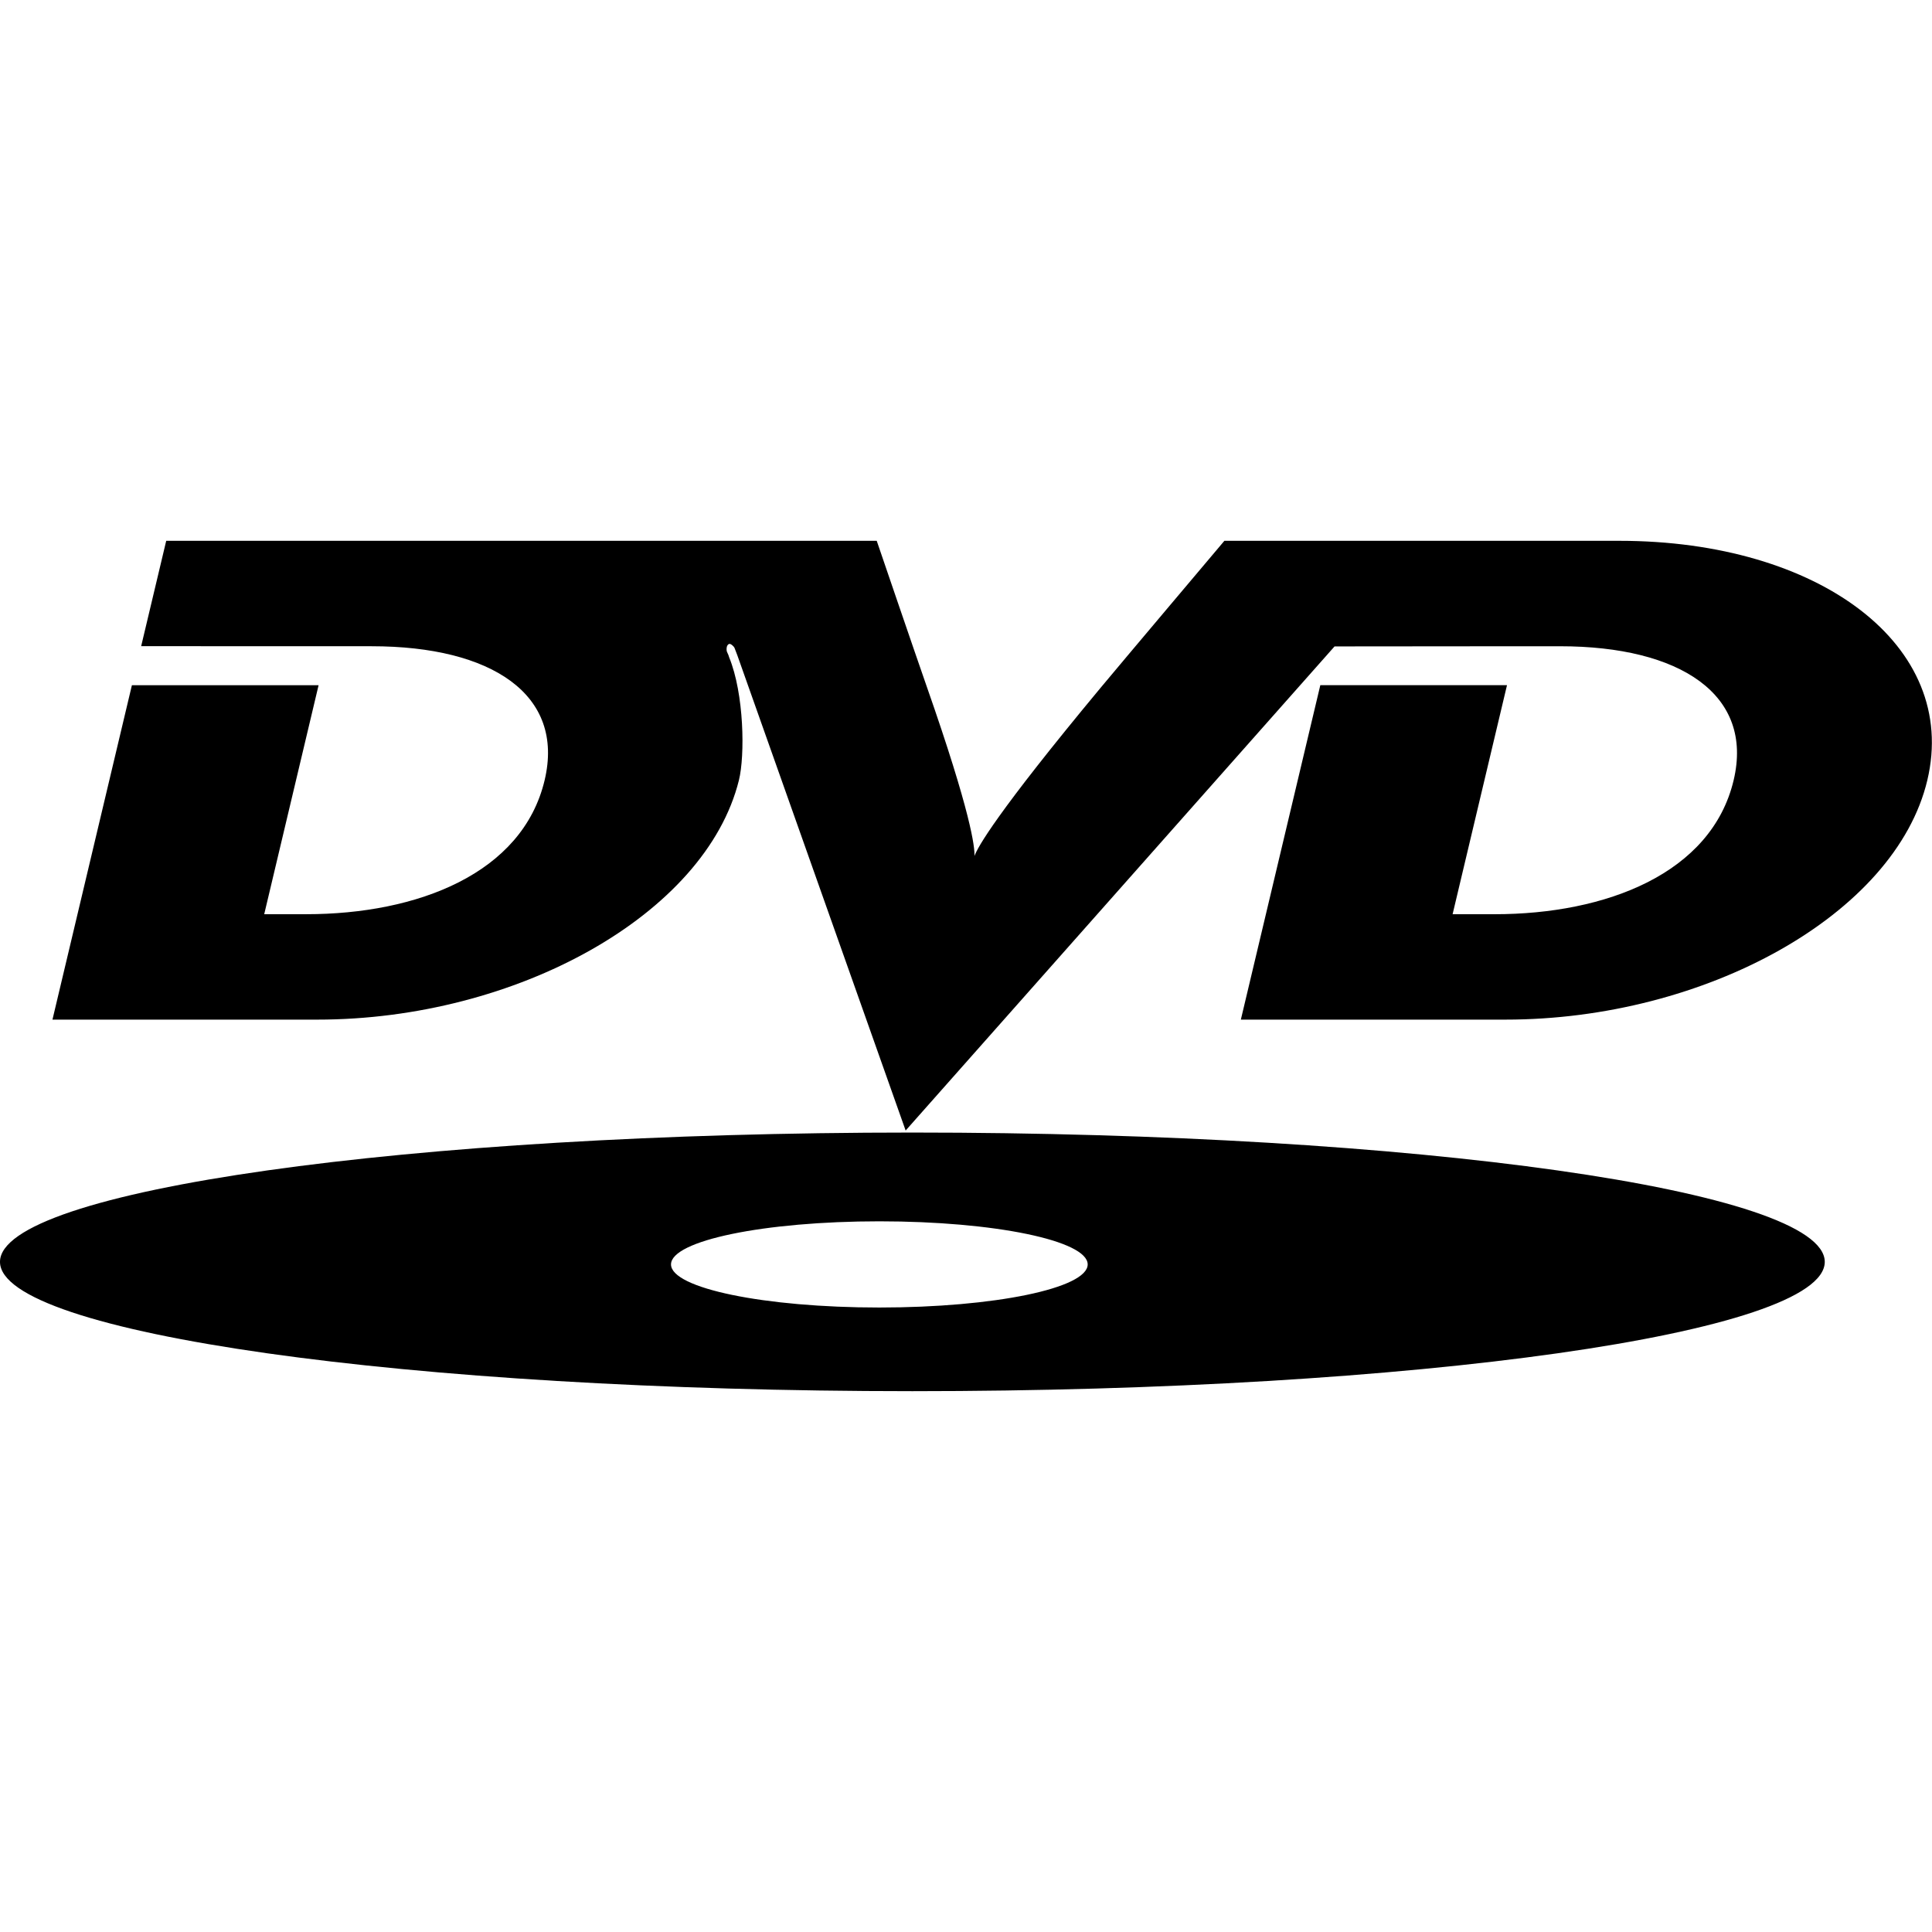
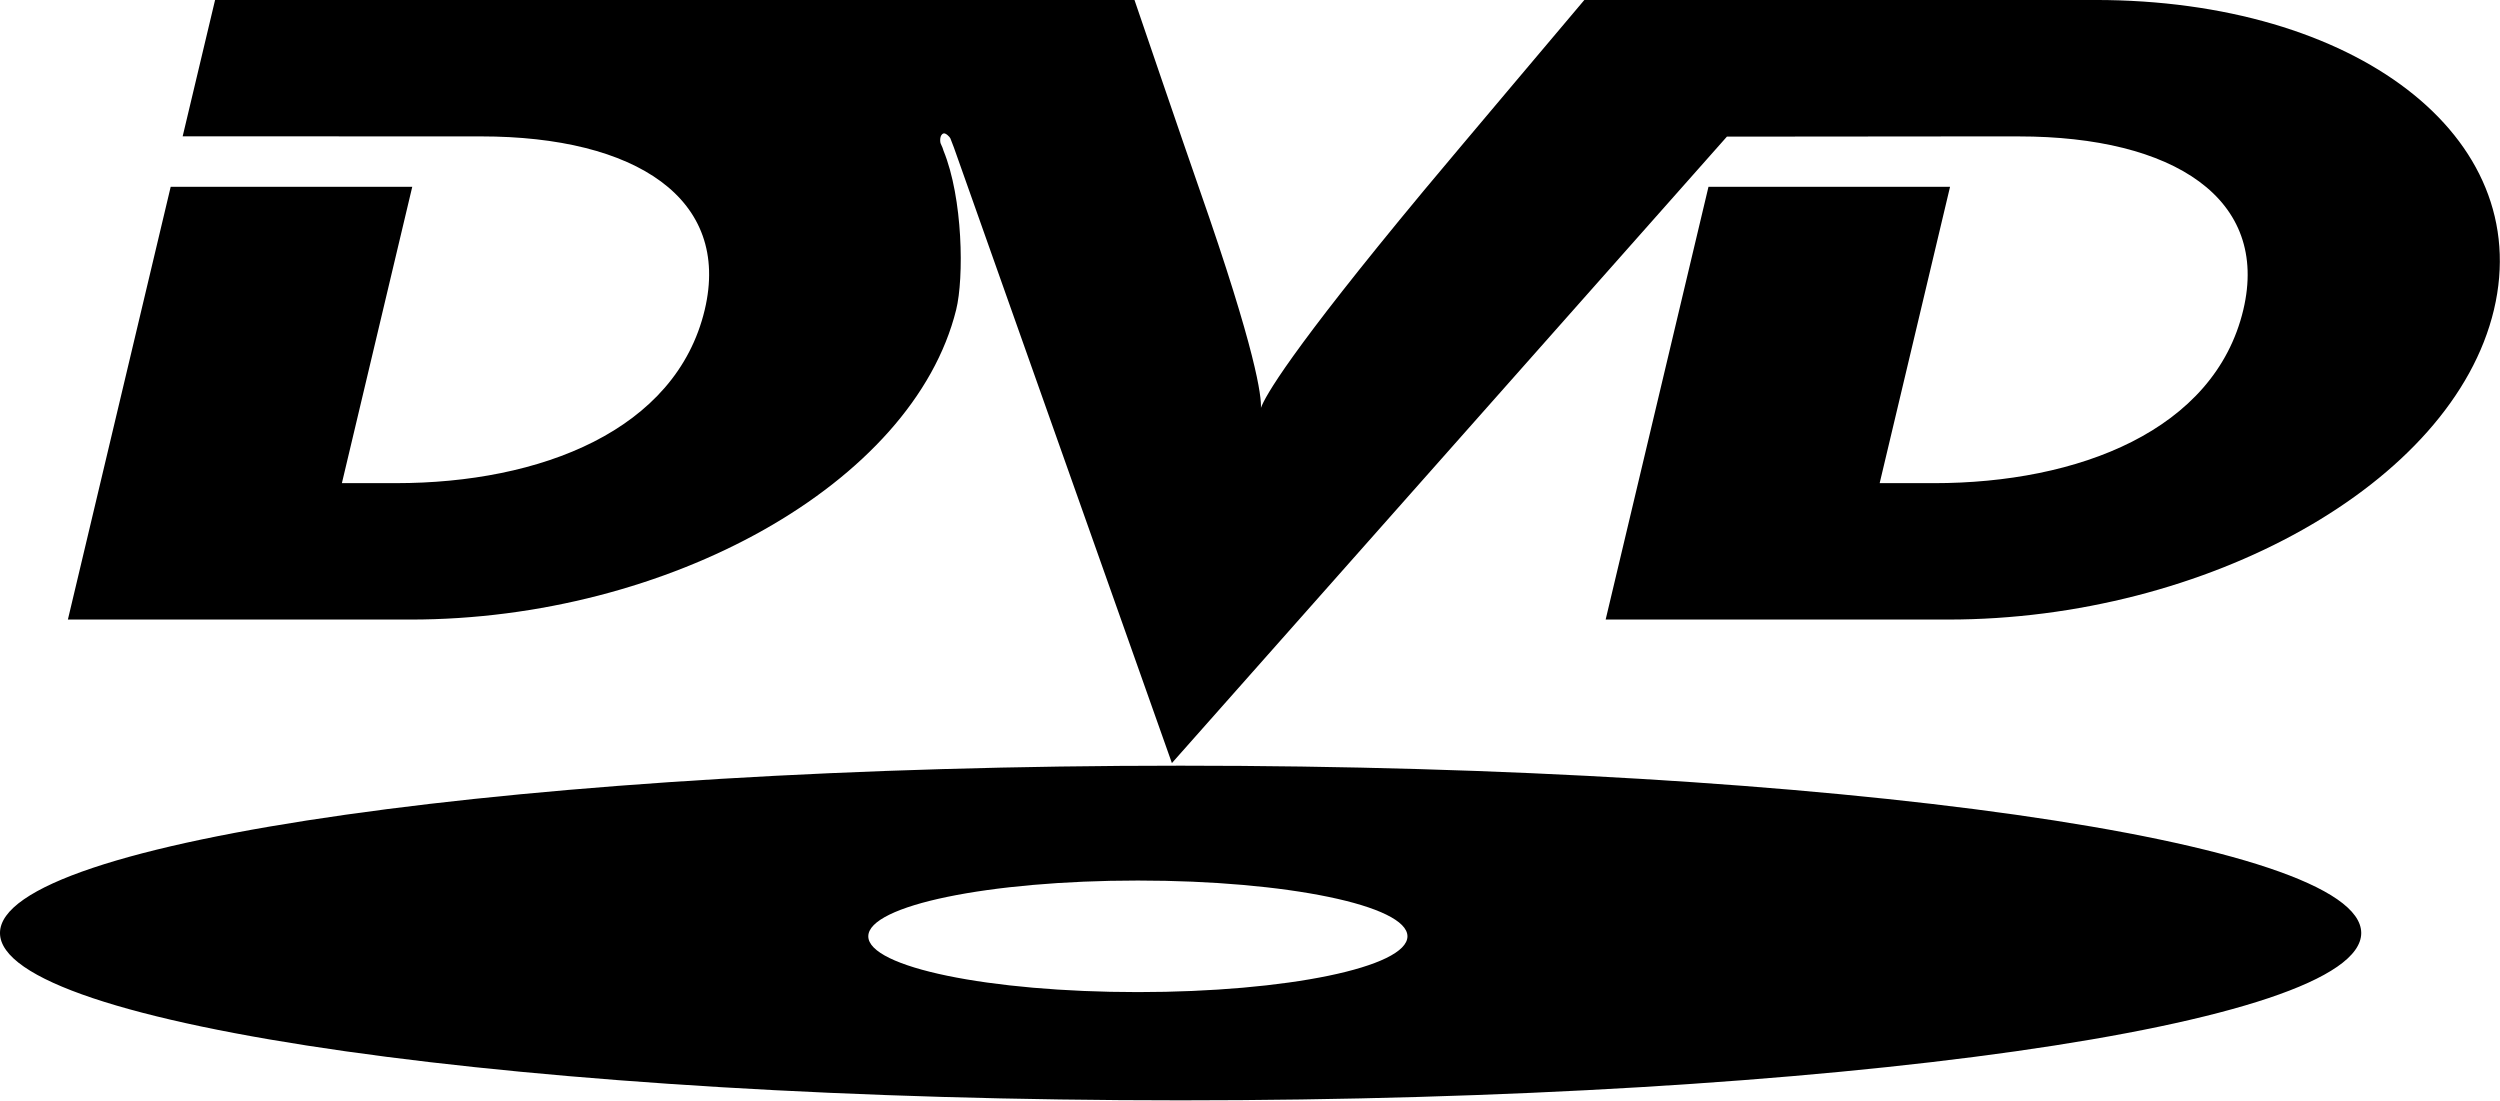
- <svg xmlns="http://www.w3.org/2000/svg" width="24" height="24" viewBox="0 0 1058.4 465.84">
+ <svg xmlns="http://www.w3.org/2000/svg" width="1058.4" height="465.84" viewBox="0 0 1058.4 465.84">
  <g>
    <path d="m91.053 0-13.719 57.707 102.28 0.039h24c65.747 0 105.91 26.44 94.746 73.4-12.147 51.133-69.613 73.4-130.67 73.4h-22.947l29.787-125.45h-102.27l-43.521 183.2h145.05c109.07 0 212.76-57.573 231.01-131.15 3.347-13.507 2.881-47.253-5.359-67.359-0.213-0.787-0.426-1.4-1.185-3-0.293-0.653-0.56-3.641 1.147-4.281 0.947-0.36 2.707 1.494 2.934 2.041 0.853 2.24 1.506 3.906 1.506 3.906l92.293 260.6 234.97-265.21 99.535-0.09h24c65.76 0 106.25 26.44 95.092 73.4-12.147 51.133-69.947 73.4-131 73.4h-22.959l29.799-125.47h-102.27l-43.533 183.21h145.07c109.05 0 213.48-57.4 231-131.15 17.52-73.75-59.107-131.15-168.69-131.15h-216.4s-57.319 67.88-67.959 80.693c-57.12 68.787-67.241 87.226-68.961 91.986 0.24-4.8-1.814-23.412-26.174-92.959-6.48-18.52-27.359-79.721-27.359-79.721h-389.25zm408.77 324.16c-276.04 0-499.83 31.72-499.83 70.84s223.79 70.84 499.83 70.84c276.04 0 499.83-31.72 499.83-70.84s-223.79-70.84-499.83-70.84zm-18.094 48.627c63.04 0 114.13 10.573 114.13 23.613s-51.095 23.613-114.13 23.613c-63.027 0-114.13-10.573-114.13-23.613s51.106-23.613 114.13-23.613z" />
    <path d="m963.6 445.05-0.732 5.174h13.08l-5.107 36.32h5.721l5.106-36.32h11.68l0.721-5.174h-30.467zm41.215 0-13.693 41.494h5.479l10.215-31.76h0.133l7.172 31.76 16.668-31.453h0.119v31.453h5.481v-41.494h-5.481l-14.906 28.107-6.439-28.107h-4.746z" display="none" />
  </g>
</svg>
